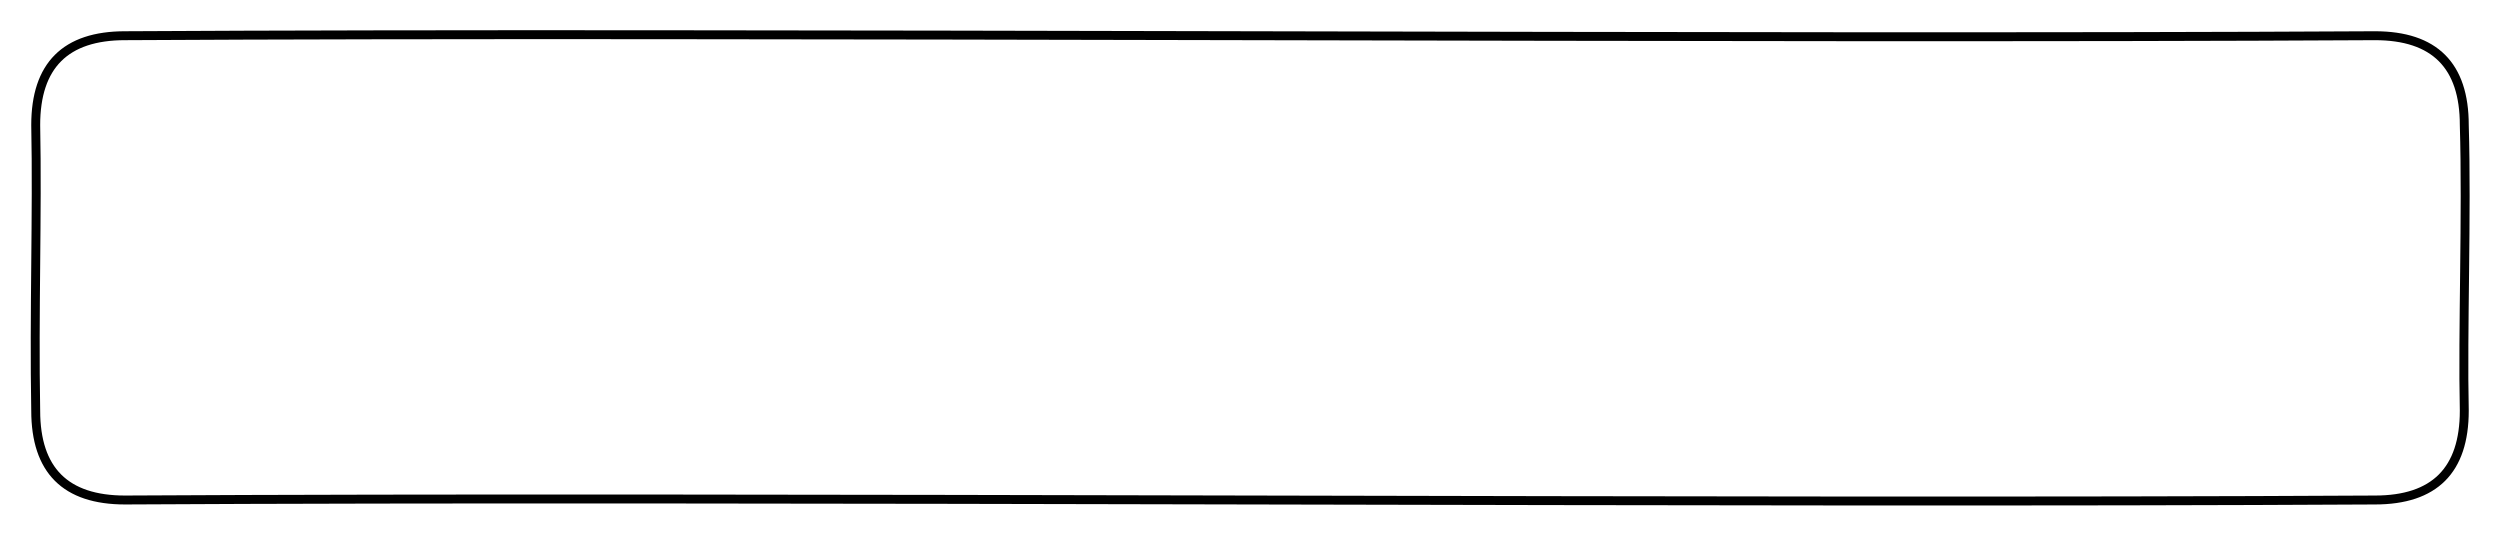
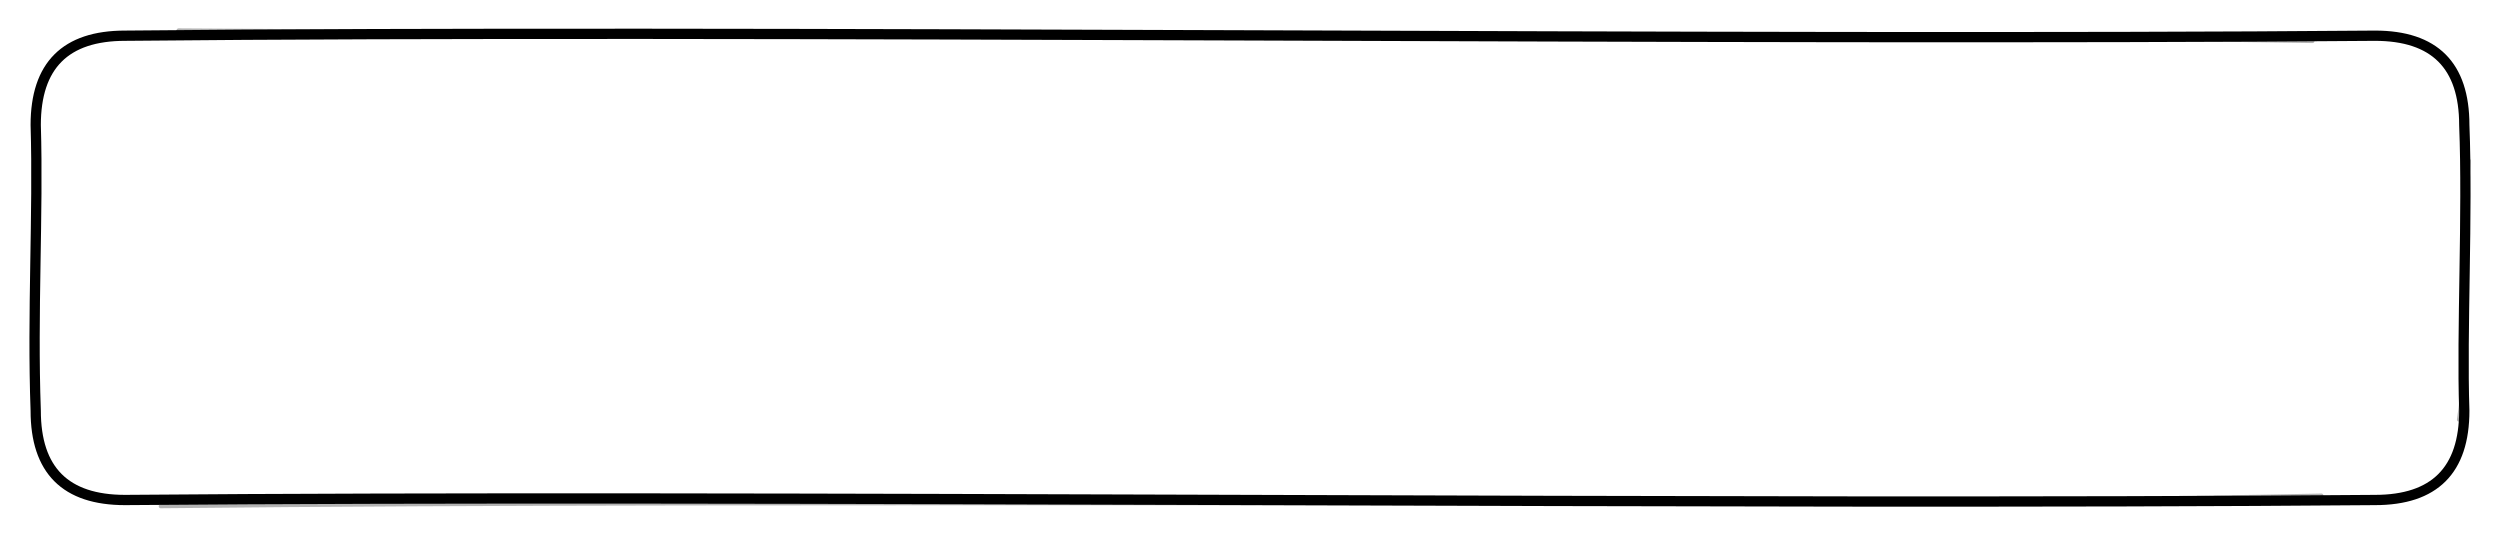
<svg xmlns="http://www.w3.org/2000/svg" width="280" height="60" viewBox="0 0 280 60" preserveAspectRatio="none">
-   <path fill="none" stroke="black" stroke-width="1" stroke-linecap="round" stroke-linejoin="round" d="M14 4C83 3.6 196 4.4 266 4Q276 4 276 14C276.3 24 275.8 37 276 46Q276 56 266 56C196 56.4 84 55.6 14 56Q4 56 4 46C3.8 35 4.2 24 4 14Q4 4 14 4Z" />
+   <path fill="none" stroke="black" stroke-width="1.15" stroke-linecap="round" stroke-linejoin="round" d="M14 4C83 3.3 196 4.6 266 4Q276 4 276 14C276.4 24 275.7 37 276 46Q276 56 266 56C196 56.6 84 55.4 14 56Q4 56 4 46C3.6 35 4.3 24 4 14Q4 4 14 4Z" />
+   <path fill="none" stroke="black" stroke-width=".45" stroke-linecap="round" opacity=".3" d="M20 3.4C84 3.9 182 3.3 259 4.6M276.5 18C275.8 28 276.5 40 275.4 47M18 56.7C93 55.9 187 57 260 55.5" />
</svg>
